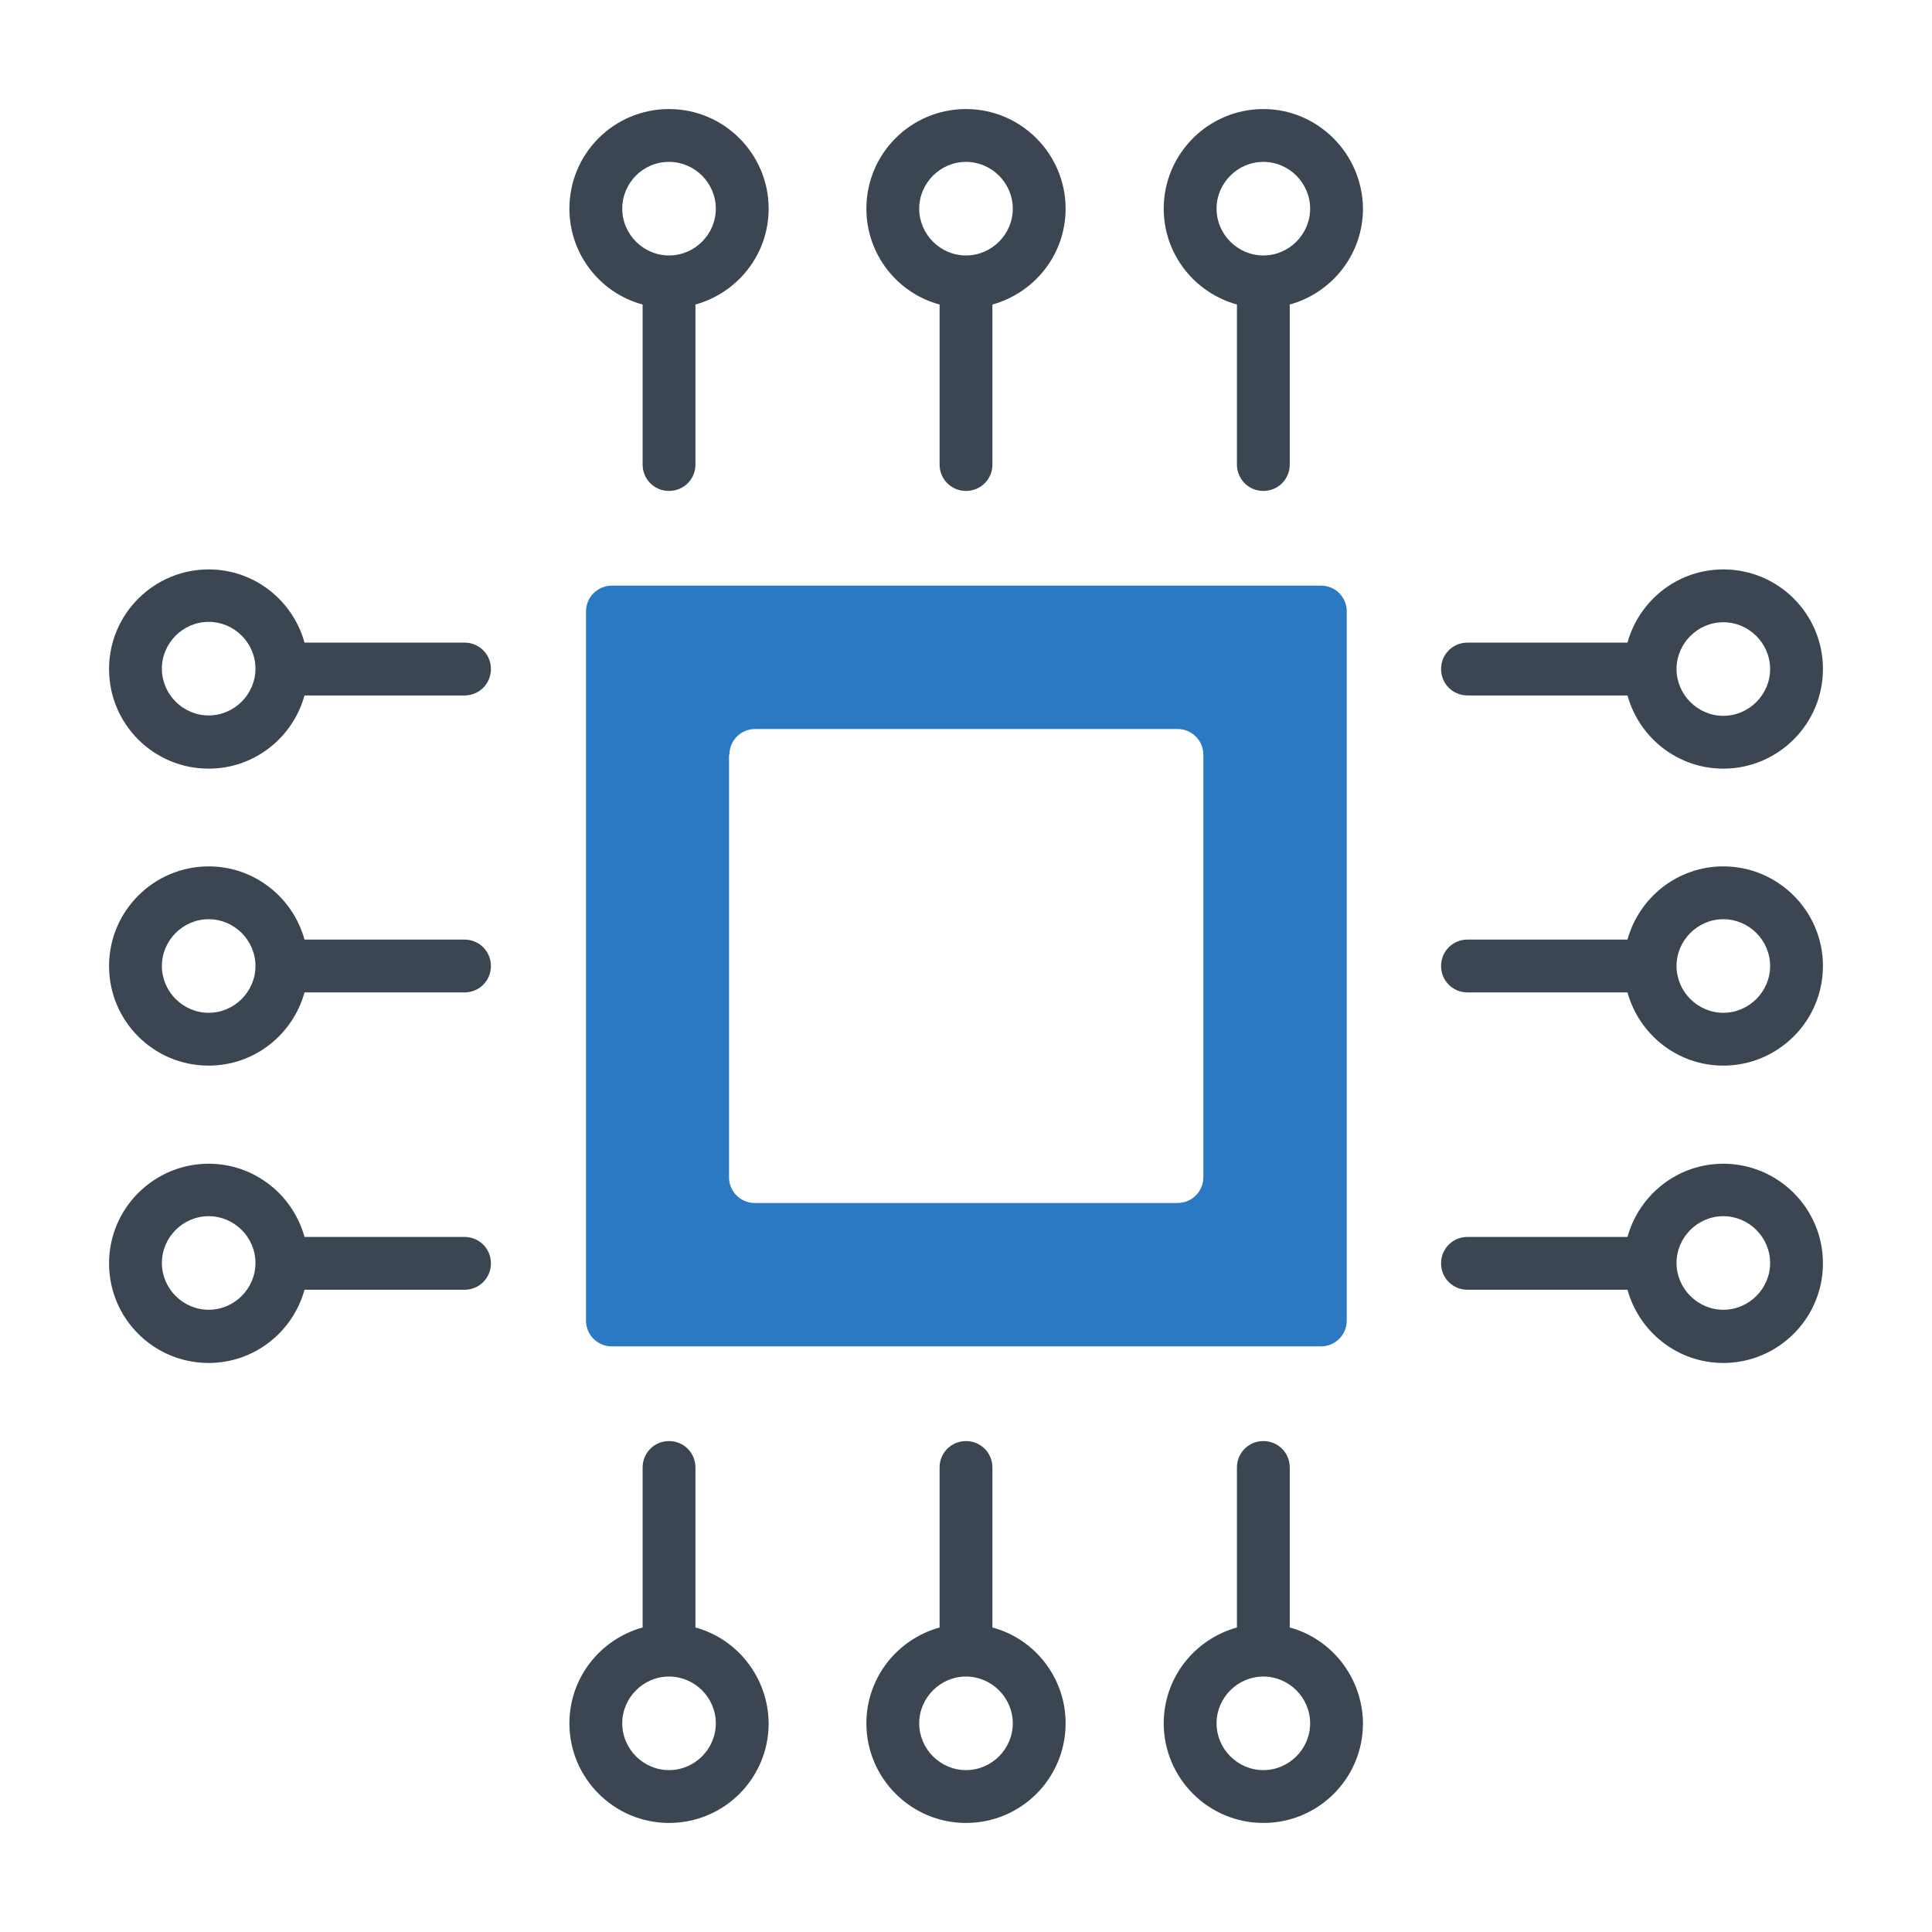
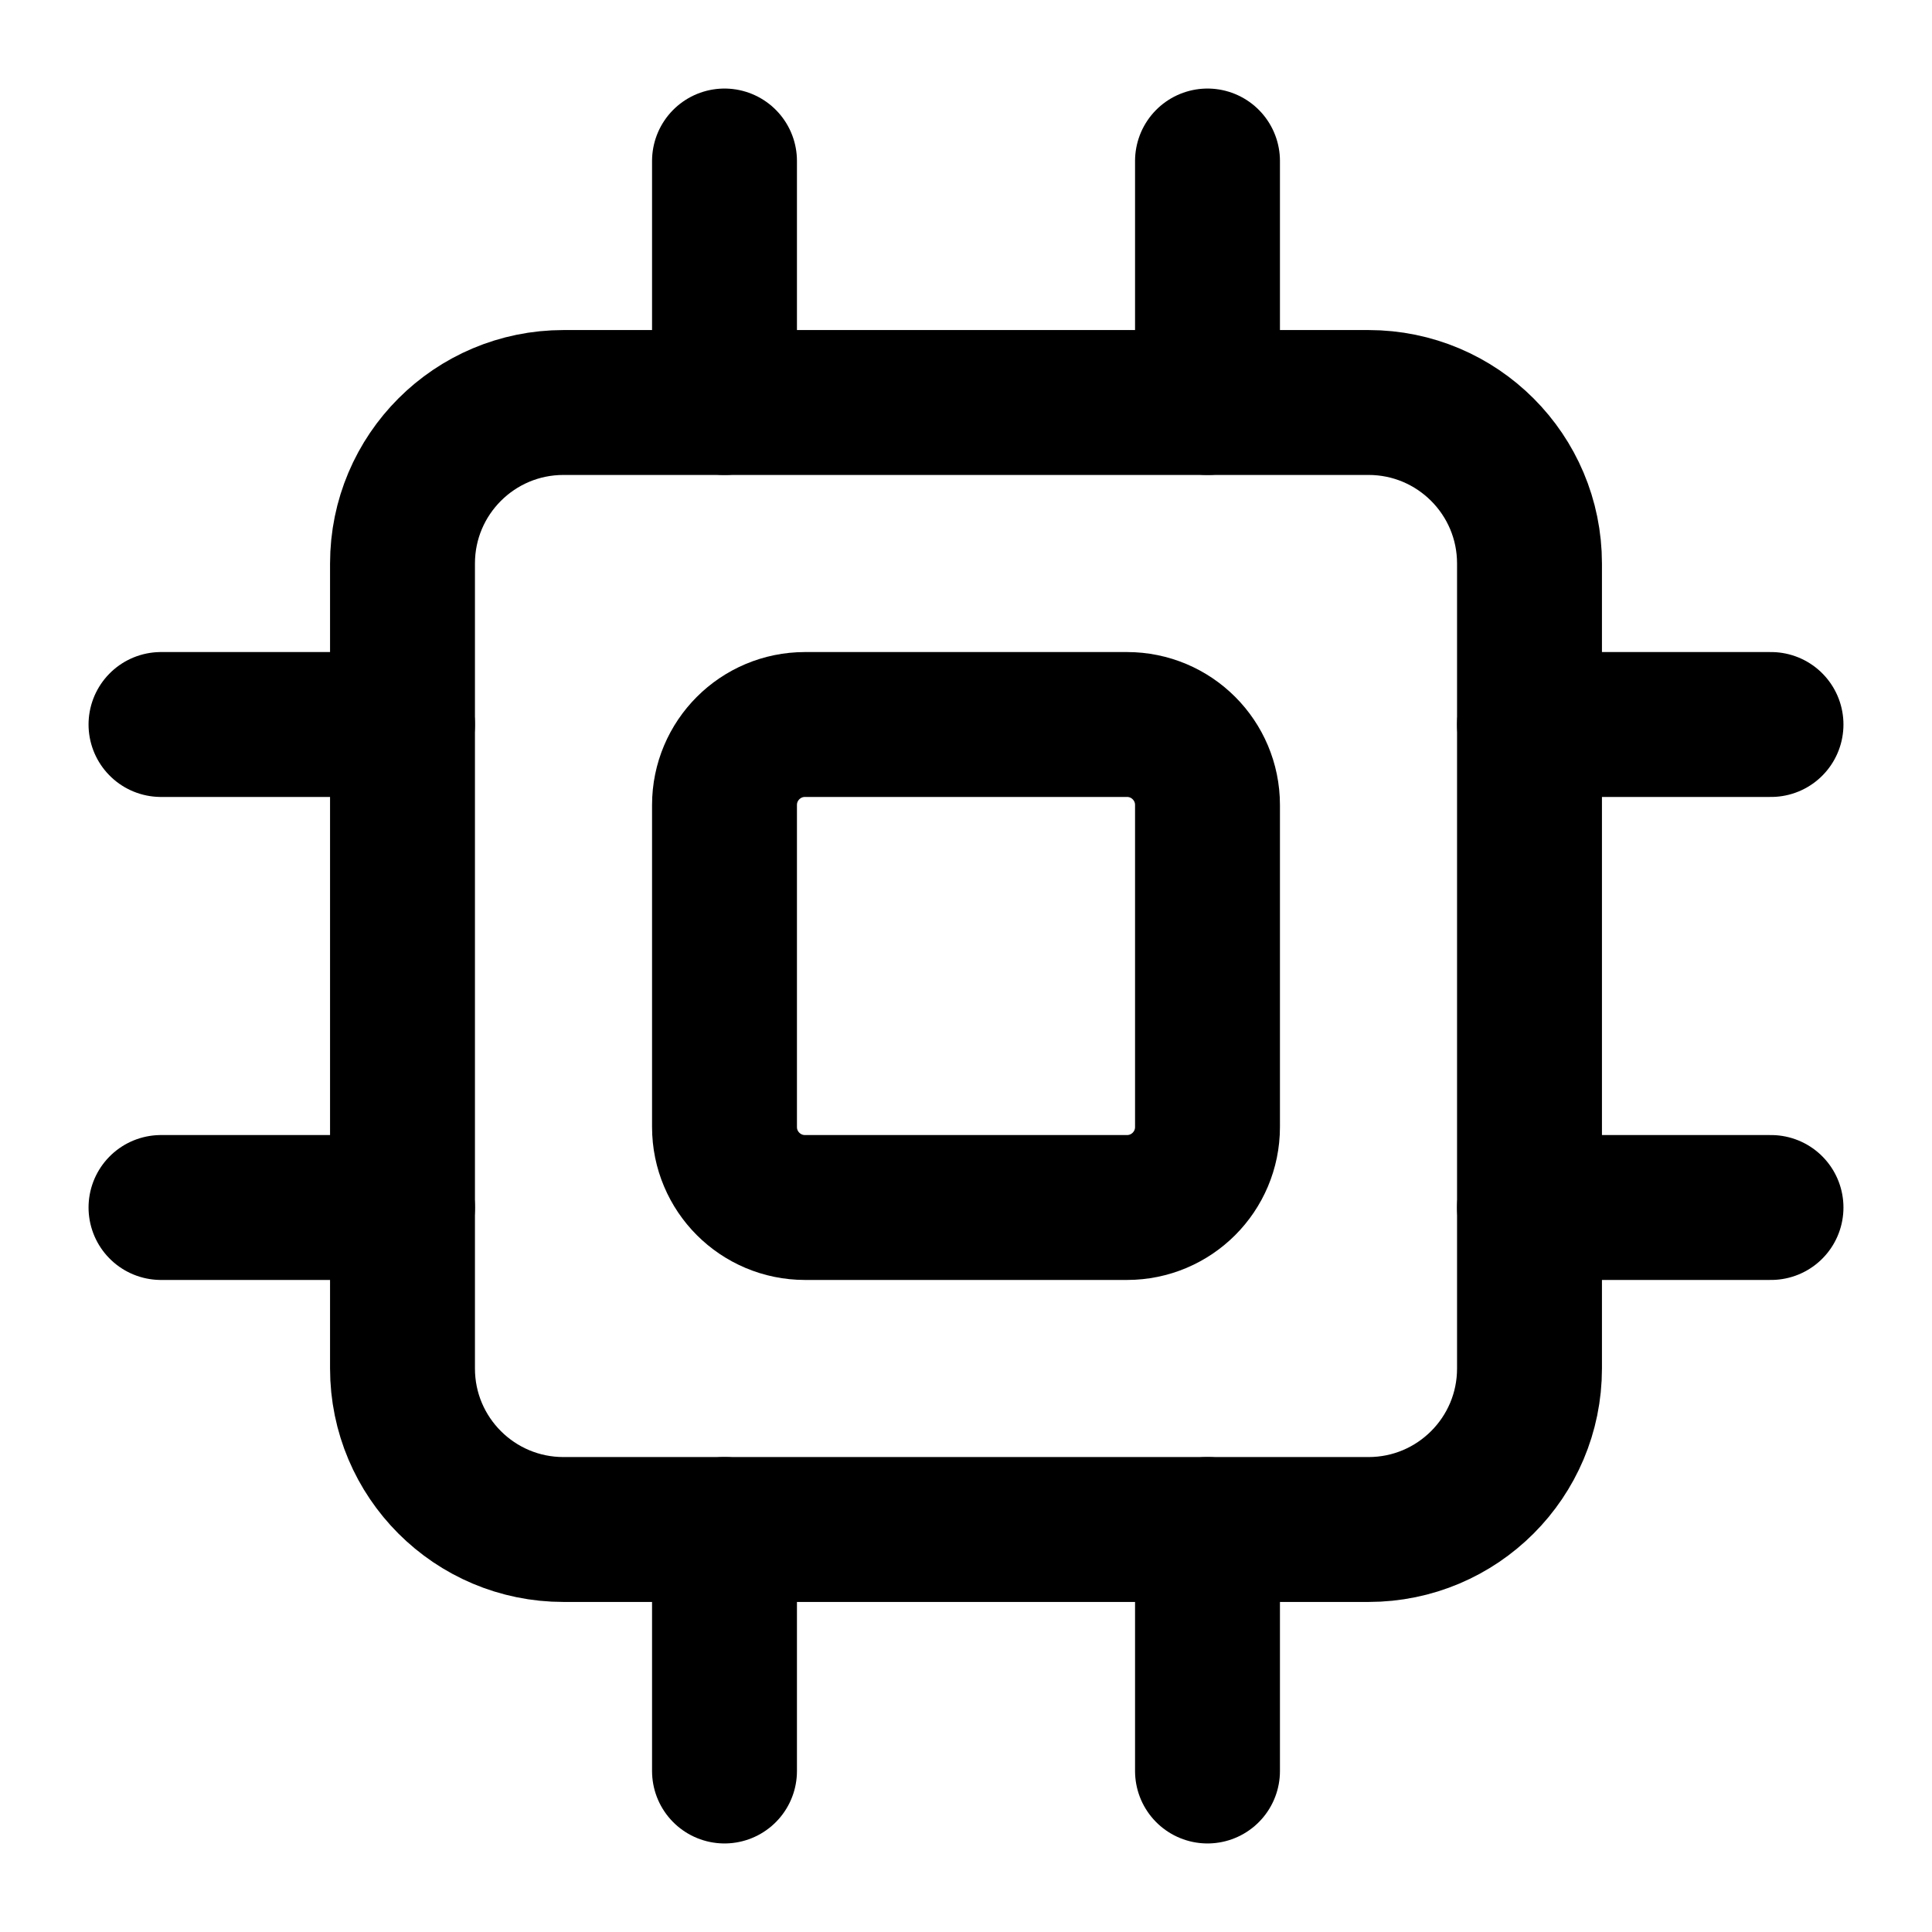
- <svg xmlns="http://www.w3.org/2000/svg" id="Layer_1" style="enable-background:new 0 0 512 512;" version="1.1" viewBox="0 0 512 512" xml:space="preserve">
-   <style type="text/css">
- 	.st0{fill:#2B79C2;}
- 	.st1{fill:#3B4652;}
- </style>
-   <g>
-     <path class="st0" d="M155.3,162v188c0,3.7,3,6.8,6.8,6.8h188c3.7,0,6.8-3,6.8-6.8V162c0-3.7-3-6.8-6.8-6.8H162   C158.3,155.3,155.3,158.3,155.3,162z M193.3,200c0-3.7,3-6.8,6.8-6.8h112c3.7,0,6.8,3,6.8,6.8v112c0,3.7-3,6.8-6.8,6.8H200   c-3.7,0-6.8-3-6.8-6.8V200z" />
-     <path class="st1" d="M249,80.7v42.4c0,3.9,3.1,7,7,7s7-3.1,7-7V80.7c11.2-3.1,19.4-13.3,19.4-25.4c0-14.5-11.8-26.4-26.4-26.4   s-26.4,11.8-26.4,26.4C229.6,67.4,237.8,77.7,249,80.7z M256,42.9c6.8,0,12.4,5.6,12.4,12.4s-5.6,12.4-12.4,12.4   s-12.4-5.6-12.4-12.4S249.2,42.9,256,42.9z" />
-     <path class="st1" d="M334.8,28.9c-14.5,0-26.4,11.8-26.4,26.4c0,12.1,8.2,22.3,19.4,25.4v42.4c0,3.9,3.1,7,7,7s7-3.1,7-7V80.7   c11.2-3.1,19.4-13.3,19.4-25.4C361.1,40.8,349.3,28.9,334.8,28.9z M334.8,67.7c-6.8,0-12.4-5.6-12.4-12.4s5.6-12.4,12.4-12.4   s12.4,5.6,12.4,12.4S341.6,67.7,334.8,67.7z" />
-     <path class="st1" d="M170.3,80.7v42.4c0,3.9,3.1,7,7,7s7-3.1,7-7V80.7c11.2-3.1,19.4-13.3,19.4-25.4c0-14.5-11.8-26.4-26.4-26.4   s-26.4,11.8-26.4,26.4C150.9,67.4,159.1,77.7,170.3,80.7z M177.3,42.9c6.8,0,12.4,5.6,12.4,12.4s-5.6,12.4-12.4,12.4   s-12.4-5.6-12.4-12.4S170.4,42.9,177.3,42.9z" />
-     <path class="st1" d="M263,431.3v-42.4c0-3.9-3.1-7-7-7s-7,3.1-7,7v42.4c-11.2,3.1-19.4,13.3-19.4,25.4c0,14.5,11.8,26.4,26.4,26.4   s26.4-11.8,26.4-26.4C282.4,444.6,274.2,434.3,263,431.3z M256,469.1c-6.8,0-12.4-5.6-12.4-12.4s5.6-12.4,12.4-12.4   s12.4,5.6,12.4,12.4S262.8,469.1,256,469.1z" />
-     <path class="st1" d="M341.8,431.3v-42.4c0-3.9-3.1-7-7-7s-7,3.1-7,7v42.4c-11.2,3.1-19.4,13.3-19.4,25.4   c0,14.5,11.8,26.4,26.4,26.4s26.4-11.8,26.4-26.4C361.1,444.6,352.9,434.3,341.8,431.3z M334.8,469.1c-6.8,0-12.4-5.6-12.4-12.4   s5.6-12.4,12.4-12.4s12.4,5.6,12.4,12.4S341.6,469.1,334.8,469.1z" />
-     <path class="st1" d="M184.3,431.3v-42.4c0-3.9-3.1-7-7-7s-7,3.1-7,7v42.4c-11.2,3.1-19.4,13.3-19.4,25.4   c0,14.5,11.8,26.4,26.4,26.4s26.4-11.8,26.4-26.4C203.6,444.6,195.4,434.3,184.3,431.3z M177.3,469.1c-6.8,0-12.4-5.6-12.4-12.4   s5.6-12.4,12.4-12.4s12.4,5.6,12.4,12.4S184.1,469.1,177.3,469.1z" />
-     <path class="st1" d="M456.7,229.6c-12.1,0-22.3,8.2-25.4,19.4h-42.4c-3.9,0-7,3.1-7,7s3.1,7,7,7h42.4c3.1,11.2,13.3,19.4,25.4,19.4   c14.5,0,26.4-11.8,26.4-26.4S471.2,229.6,456.7,229.6z M456.7,268.4c-6.8,0-12.4-5.6-12.4-12.4s5.6-12.4,12.4-12.4   s12.4,5.6,12.4,12.4S463.5,268.4,456.7,268.4z" />
-     <path class="st1" d="M456.7,308.4c-12.1,0-22.3,8.2-25.4,19.4h-42.4c-3.9,0-7,3.1-7,7s3.1,7,7,7h42.4c3.1,11.2,13.3,19.4,25.4,19.4   c14.5,0,26.4-11.8,26.4-26.4S471.2,308.4,456.7,308.4z M456.7,347.1c-6.8,0-12.4-5.6-12.4-12.4s5.6-12.4,12.4-12.4   s12.4,5.6,12.4,12.4S463.5,347.1,456.7,347.1z" />
-     <path class="st1" d="M388.9,184.3h42.4c3.1,11.2,13.3,19.4,25.4,19.4c14.5,0,26.4-11.8,26.4-26.4s-11.8-26.4-26.4-26.4   c-12.1,0-22.3,8.2-25.4,19.4h-42.4c-3.9,0-7,3.1-7,7S385,184.3,388.9,184.3z M456.7,164.9c6.8,0,12.4,5.6,12.4,12.4   s-5.6,12.4-12.4,12.4s-12.4-5.6-12.4-12.4S449.9,164.9,456.7,164.9z" />
-     <path class="st1" d="M123.1,249H80.7c-3.1-11.2-13.3-19.4-25.4-19.4c-14.5,0-26.4,11.8-26.4,26.4s11.8,26.4,26.4,26.4   c12.1,0,22.3-8.2,25.4-19.4h42.4c3.9,0,7-3.1,7-7S127,249,123.1,249z M55.3,268.4c-6.8,0-12.4-5.6-12.4-12.4s5.6-12.4,12.4-12.4   s12.4,5.6,12.4,12.4S62.1,268.4,55.3,268.4z" />
-     <path class="st1" d="M123.1,327.8H80.7c-3.1-11.2-13.3-19.4-25.4-19.4c-14.5,0-26.4,11.8-26.4,26.4s11.8,26.4,26.4,26.4   c12.1,0,22.3-8.2,25.4-19.4h42.4c3.9,0,7-3.1,7-7S127,327.8,123.1,327.8z M55.3,347.1c-6.8,0-12.4-5.6-12.4-12.4   s5.6-12.4,12.4-12.4s12.4,5.6,12.4,12.4S62.1,347.1,55.3,347.1z" />
-     <path class="st1" d="M123.1,170.3H80.7c-3.1-11.2-13.3-19.4-25.4-19.4c-14.5,0-26.4,11.8-26.4,26.4s11.8,26.4,26.4,26.4   c12.1,0,22.3-8.2,25.4-19.4h42.4c3.9,0,7-3.1,7-7S127,170.3,123.1,170.3z M55.3,189.6c-6.8,0-12.4-5.6-12.4-12.4   s5.6-12.4,12.4-12.4s12.4,5.6,12.4,12.4S62.1,189.6,55.3,189.6z" />
-   </g>
+ <svg xmlns="http://www.w3.org/2000/svg" viewBox="0 0 24 24" fill="none" stroke="currentColor" stroke-width="1.8" stroke-linecap="round" stroke-linejoin="round">
+   <rect x="5" y="5" width="14" height="14" rx="2" />
+   <rect x="9" y="9" width="6" height="6" rx="1" />
+   <path d="M9 2v3M15 2v3M9 19v3M15 19v3" />
+   <path d="M2 9h3M2 15h3M19 9h3M19 15h3" />
</svg>
